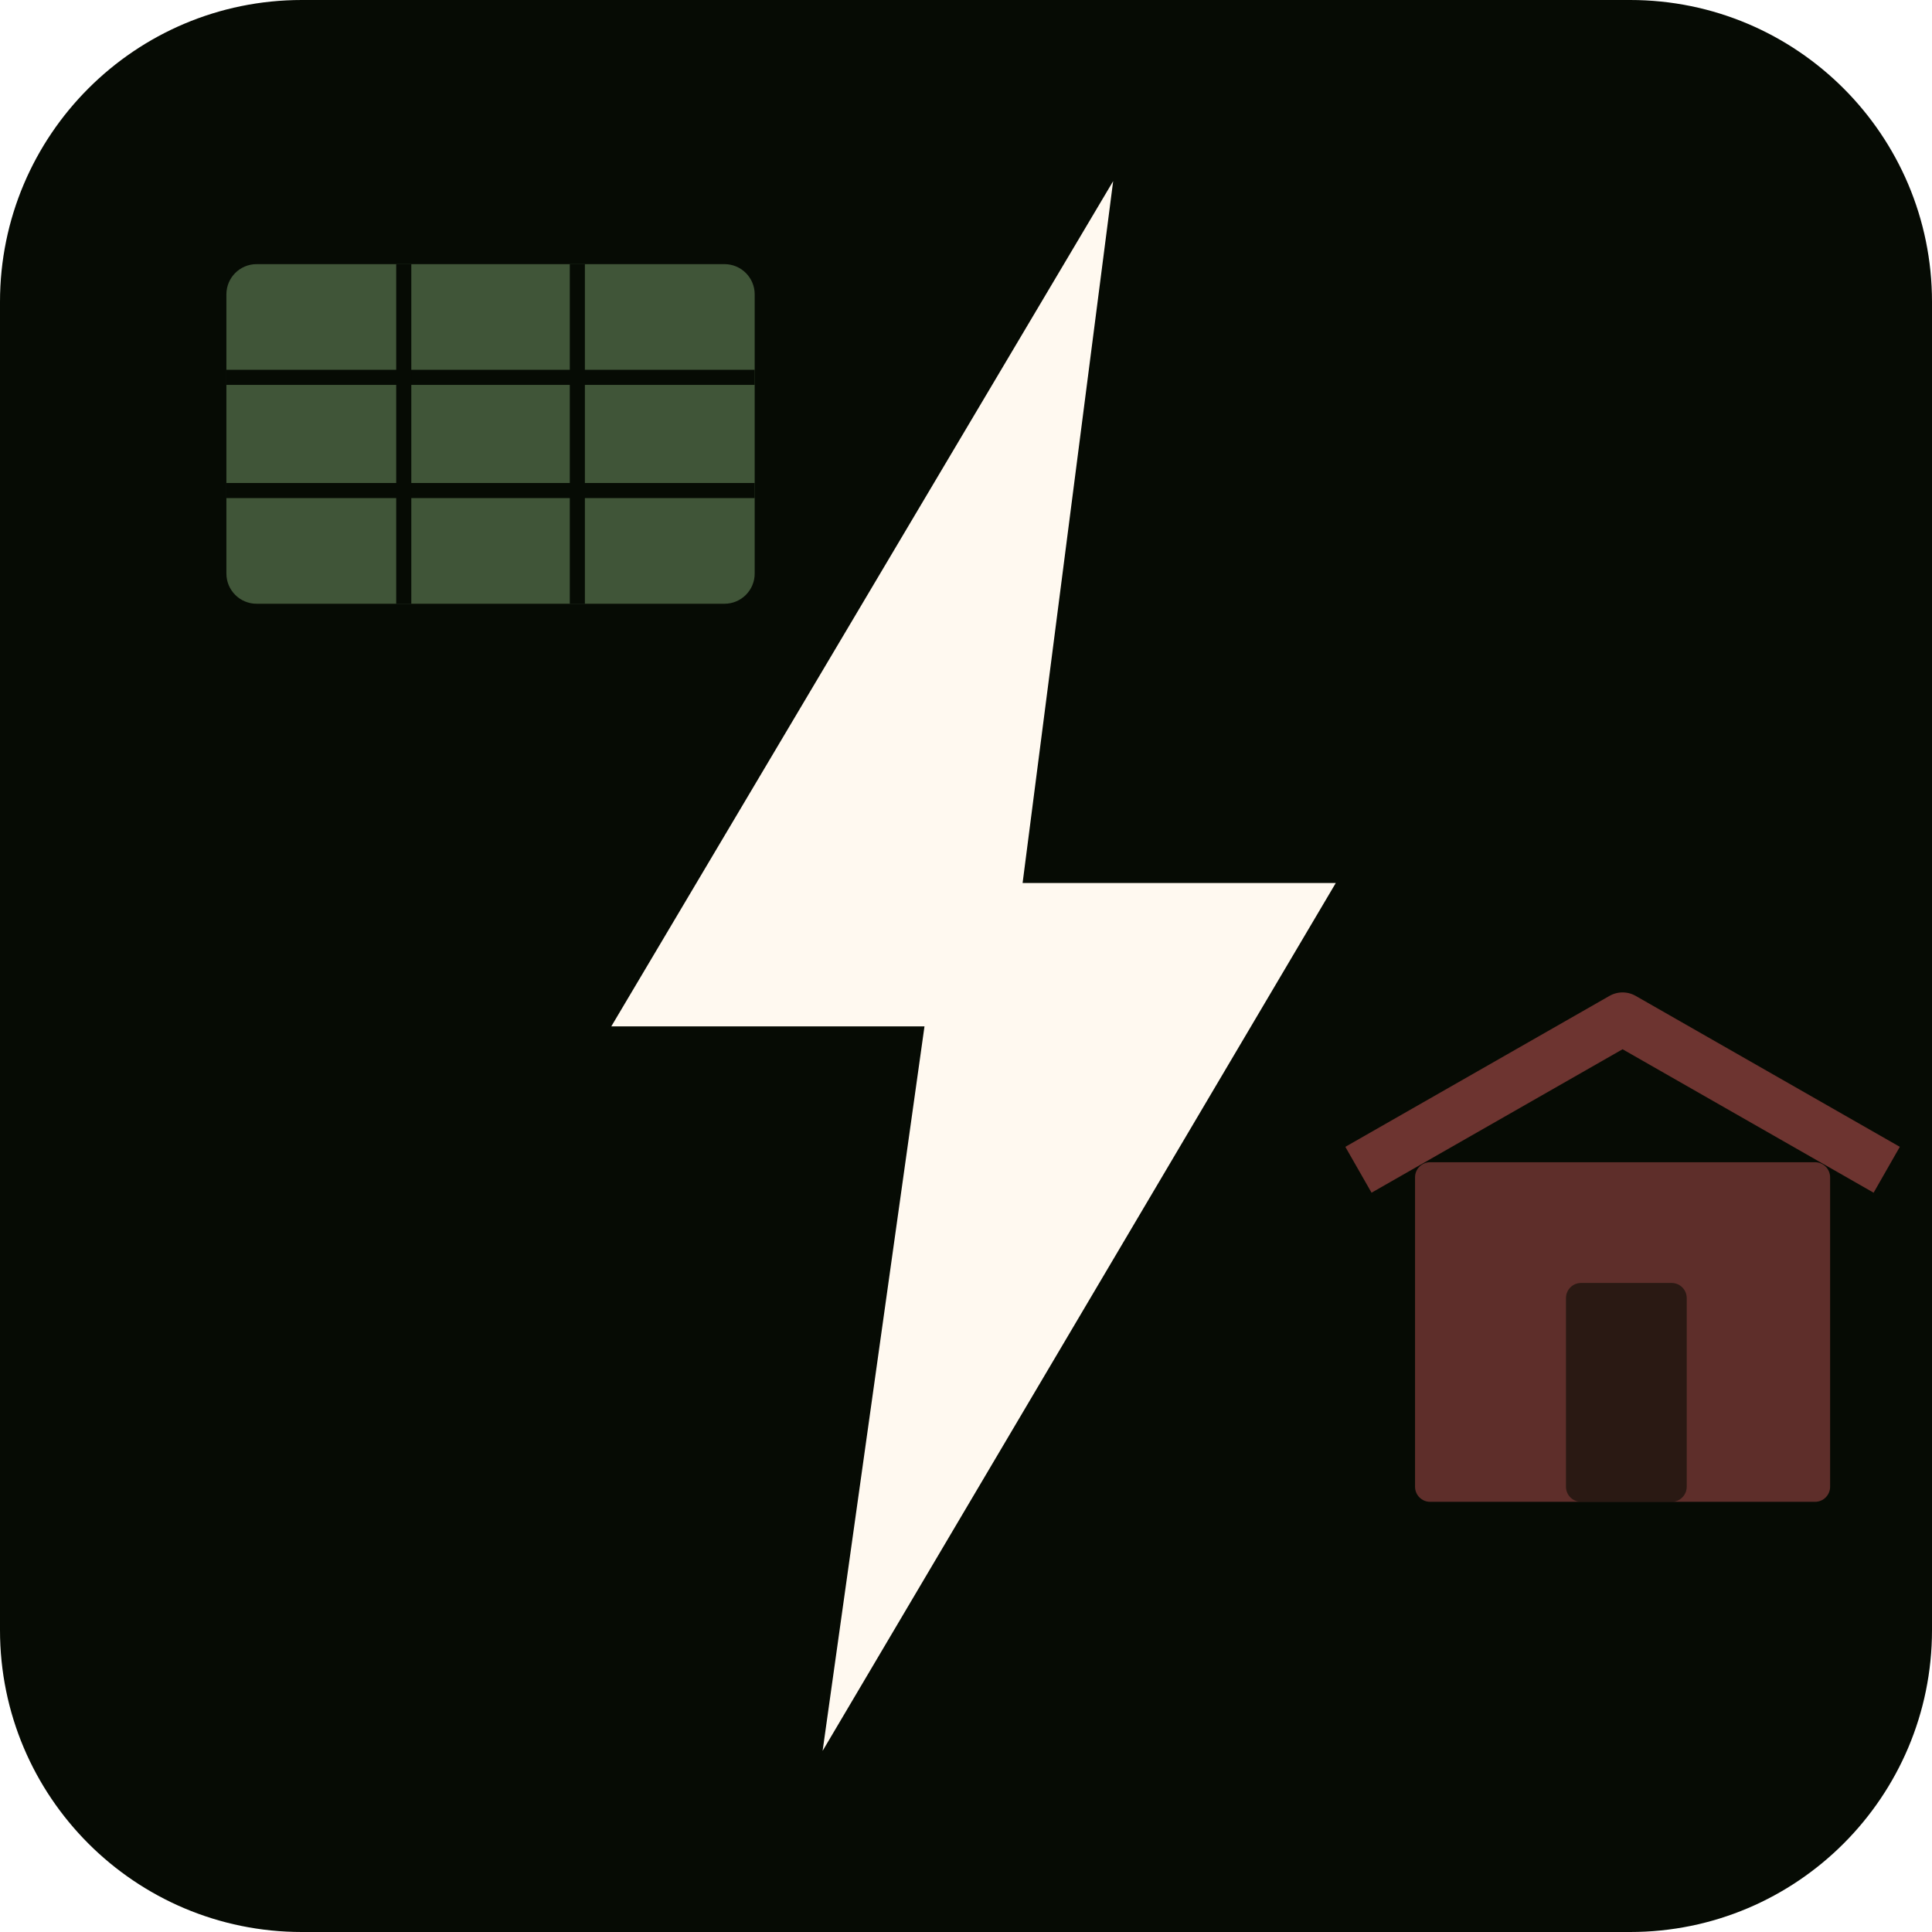
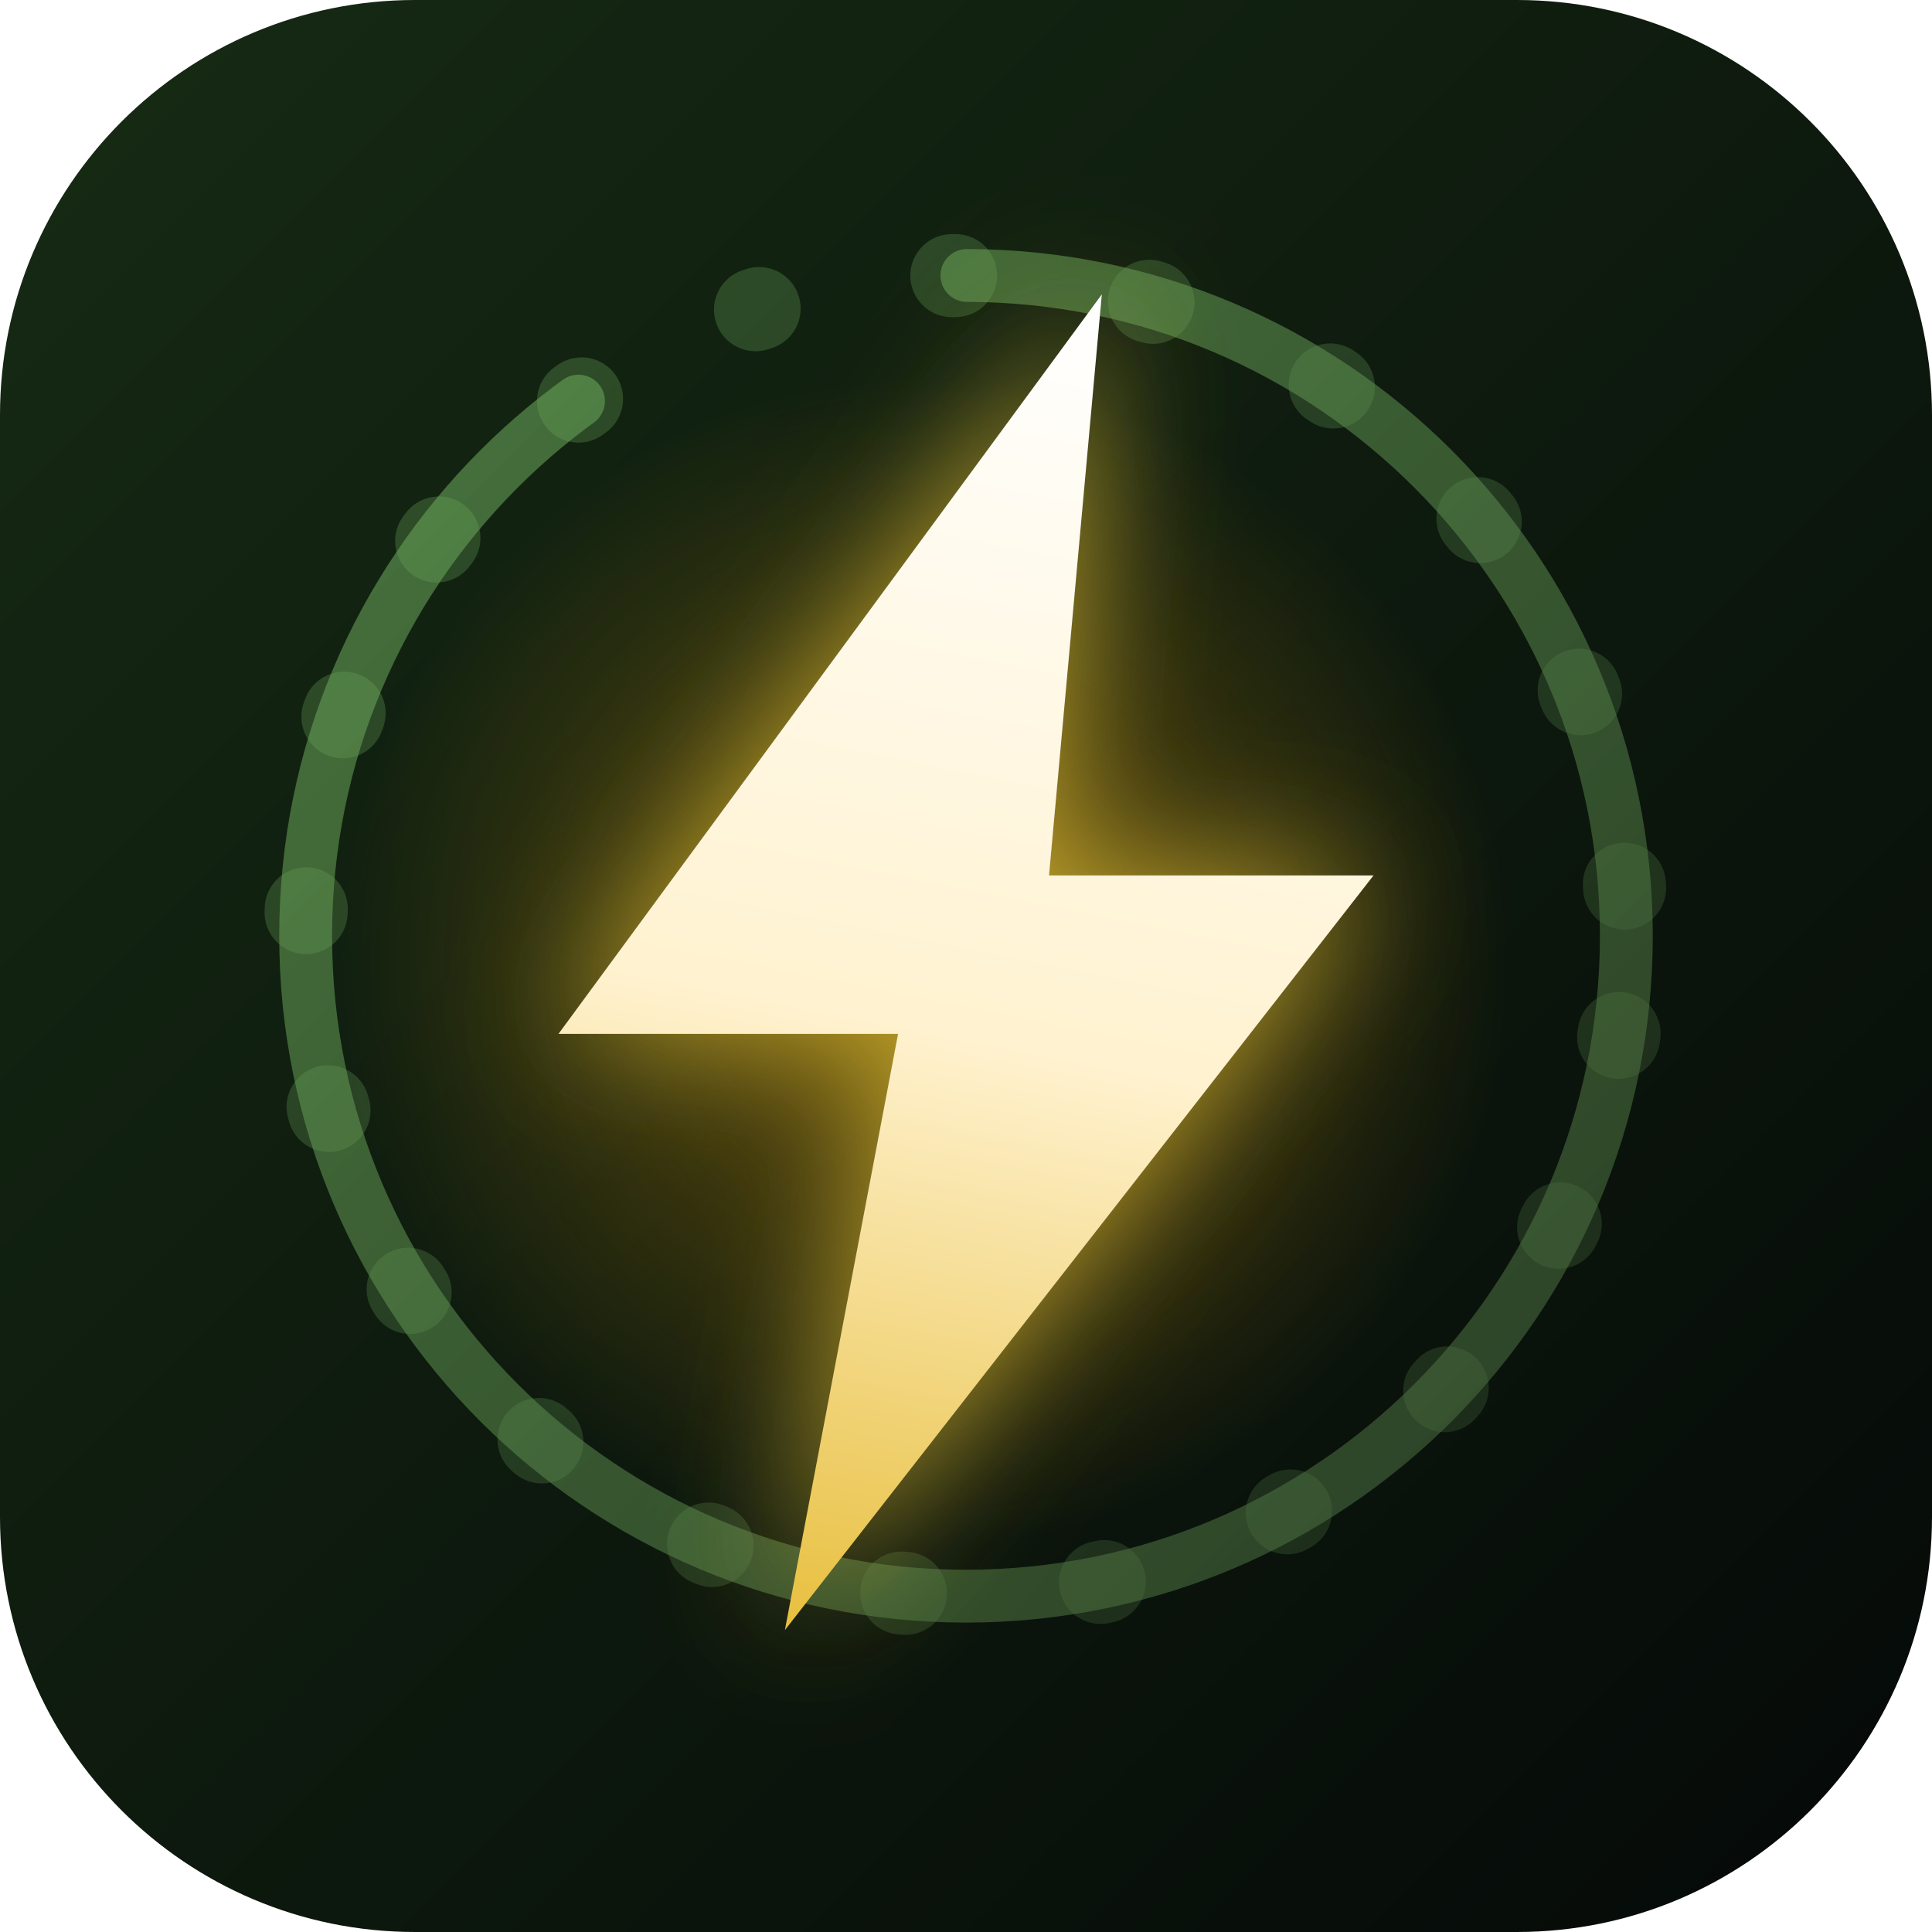
<svg xmlns="http://www.w3.org/2000/svg" viewBox="0 0 512 512">
-   <rect width="512" height="512" rx="80" fill="#060B04" />
-   <rect x="60" y="70" width="140" height="90" rx="8" fill="#4A6241" opacity="0.85" />
-   <line x1="60" y1="100" x2="200" y2="100" stroke="#060B04" stroke-width="4" />
-   <line x1="60" y1="130" x2="200" y2="130" stroke="#060B04" stroke-width="4" />
-   <line x1="107" y1="70" x2="107" y2="160" stroke="#060B04" stroke-width="4" />
-   <line x1="153" y1="70" x2="153" y2="160" stroke="#060B04" stroke-width="4" />
-   <path d="M295 48 L162 272 H245 L218 464 L354 234 H271 Z" fill="#FFF9F0" />
-   <path d="M360 310 L430 270 L500 310" fill="none" stroke="#6D3430" stroke-width="14" stroke-linejoin="round" />
-   <rect x="375" y="308" width="110" height="90" rx="4" fill="#6D3430" opacity="0.85" />
-   <rect x="415" y="340" width="32" height="58" rx="4" fill="#060B04" opacity="0.6" />
+   <defs>
+     <linearGradient id="bg" x1="0" y1="0" x2="512" y2="512" gradientUnits="userSpaceOnUse">
+       <stop offset="0%" stop-color="#162B14" />
+       <stop offset="100%" stop-color="#050908" />
+     </linearGradient>
+     <linearGradient id="bolt" x1="280" y1="78" x2="210" y2="430" gradientUnits="userSpaceOnUse">
+       <stop offset="0%" stop-color="#FFFFFF" />
+       <stop offset="55%" stop-color="#FFF2D0" />
+       <stop offset="100%" stop-color="#E8C040" />
+     </linearGradient>
+     <radialGradient id="halo" cx="245" cy="255" r="155" gradientUnits="userSpaceOnUse">
+       <stop offset="0%" stop-color="#D4940A" stop-opacity="0.45" />
+       <stop offset="100%" stop-color="#D4940A" stop-opacity="0" />
+     </radialGradient>
+     <linearGradient id="ring" x1="0" y1="0" x2="512" y2="512" gradientUnits="userSpaceOnUse">
+       <stop offset="0%" stop-color="#7EC86A" />
+       <stop offset="100%" stop-color="#3A5232" />
+     </linearGradient>
+     <filter id="glow" x="-35%" y="-25%" width="170%" height="150%">
+       <feGaussianBlur in="SourceAlpha" stdDeviation="18" result="blur" />
+       <feColorMatrix in="blur" type="matrix" values="0 0 0 0 0.88                 0 0 0 0 0.60                 0 0 0 0 0.04                 0 0 0 0.70 0" result="colored" />
+       <feMerge>
+         <feMergeNode in="colored" />
+         <feMergeNode in="SourceGraphic" />
+       </feMerge>
+     </filter>
+   </defs>
+   <rect width="512" height="512" rx="110" fill="url(#bg)" />
+   <circle cx="256" cy="248" r="175" fill="none" stroke="url(#ring)" stroke-width="14" stroke-linecap="round" stroke-dasharray="990 110" stroke-dashoffset="275" opacity="0.55" />
+   <circle cx="256" cy="248" r="175" fill="none" stroke="url(#ring)" stroke-width="22" stroke-linecap="round" stroke-dasharray="1 52" stroke-dashoffset="292" opacity="0.30" />
+   <ellipse cx="245" cy="258" rx="155" ry="168" fill="url(#halo)" />
+   <path d="M292 78            L148 274            H238            L208 432            L364 232            H278            Z" fill="url(#bolt)" filter="url(#glow)" />
</svg>
